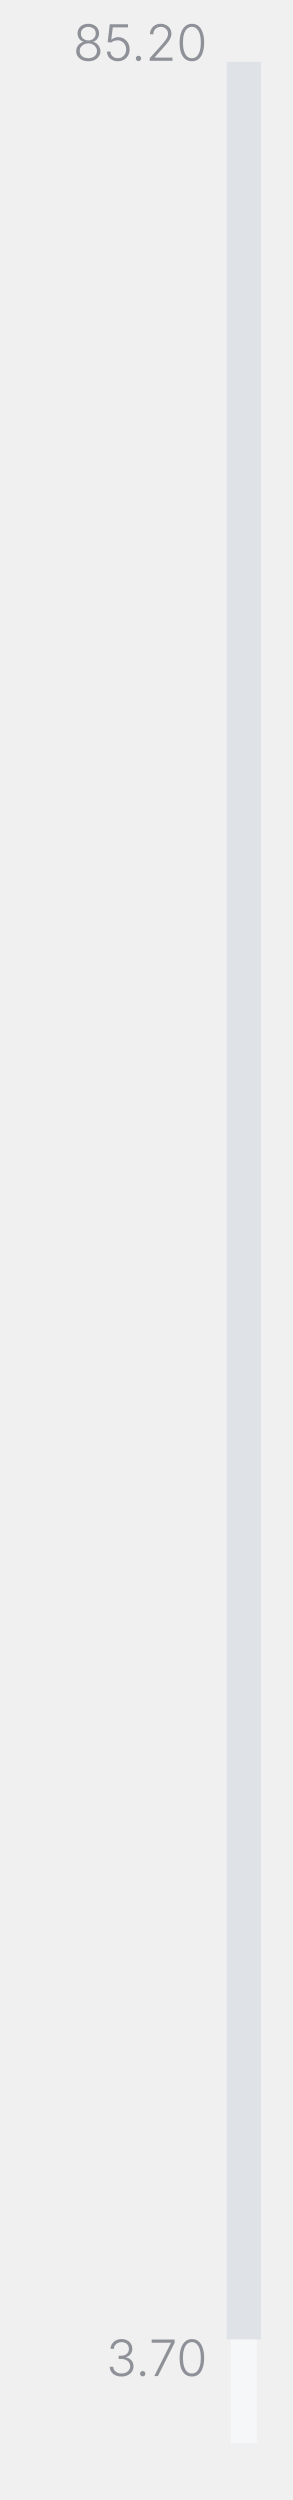
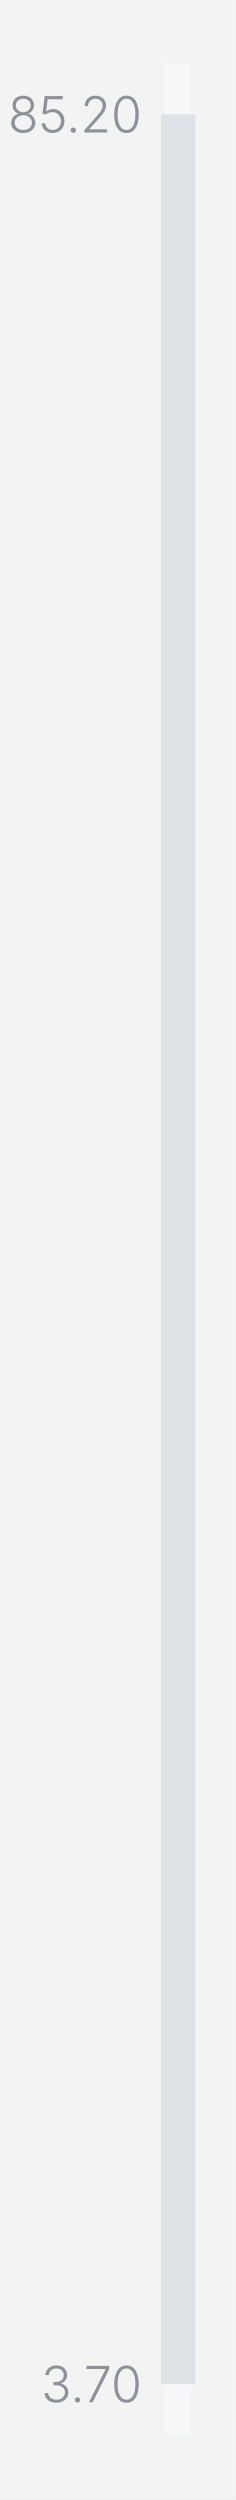
- <svg xmlns="http://www.w3.org/2000/svg" width="68" height="581" viewBox="0 0 68 581" fill="none">
-   <path fill-rule="evenodd" clip-rule="evenodd" d="M53.66 14.58H59.698V567.754H53.66V14.58Z" fill="#F6F7F8" style="fill:#F6F7F8;fill:color(display-p3 0.965 0.969 0.973);fill-opacity:1;" />
-   <path d="M20.528 14.232C19.988 14.232 19.506 14.138 19.083 13.95C18.66 13.739 18.32 13.457 18.061 13.104C17.826 12.752 17.709 12.352 17.709 11.906C17.709 11.554 17.779 11.225 17.92 10.919C18.085 10.614 18.296 10.355 18.555 10.144C18.813 9.933 19.095 9.792 19.401 9.721V9.686C18.978 9.568 18.637 9.333 18.379 8.981C18.144 8.605 18.026 8.194 18.026 7.748C18.026 7.325 18.132 6.949 18.343 6.62C18.555 6.267 18.849 5.997 19.224 5.809C19.624 5.621 20.058 5.527 20.528 5.527C20.998 5.527 21.421 5.621 21.797 5.809C22.196 5.997 22.502 6.267 22.713 6.62C22.925 6.949 23.03 7.325 23.03 7.748C23.03 8.194 22.901 8.605 22.643 8.981C22.408 9.333 22.079 9.568 21.656 9.686V9.721C21.985 9.792 22.267 9.933 22.502 10.144C22.76 10.355 22.96 10.614 23.101 10.919C23.265 11.225 23.348 11.554 23.348 11.906C23.348 12.352 23.218 12.752 22.96 13.104C22.725 13.457 22.396 13.739 21.973 13.95C21.55 14.138 21.069 14.232 20.528 14.232ZM20.528 13.527C20.928 13.527 21.28 13.457 21.586 13.316C21.891 13.175 22.126 12.975 22.29 12.717C22.455 12.458 22.537 12.176 22.537 11.871C22.537 11.518 22.443 11.213 22.255 10.954C22.091 10.696 21.856 10.485 21.55 10.32C21.245 10.156 20.904 10.073 20.528 10.073C20.152 10.073 19.812 10.156 19.506 10.32C19.201 10.485 18.954 10.696 18.766 10.954C18.602 11.213 18.52 11.518 18.52 11.871C18.52 12.176 18.602 12.458 18.766 12.717C18.931 12.975 19.166 13.175 19.471 13.316C19.776 13.457 20.129 13.527 20.528 13.527ZM20.528 9.404C20.857 9.404 21.151 9.333 21.409 9.192C21.668 9.052 21.867 8.864 22.009 8.629C22.173 8.394 22.255 8.112 22.255 7.783C22.255 7.477 22.185 7.207 22.044 6.972C21.903 6.737 21.691 6.561 21.409 6.444C21.151 6.303 20.857 6.232 20.528 6.232C20.199 6.232 19.906 6.303 19.647 6.444C19.389 6.561 19.177 6.737 19.013 6.972C18.872 7.207 18.802 7.477 18.802 7.783C18.802 8.112 18.872 8.394 19.013 8.629C19.177 8.864 19.389 9.052 19.647 9.192C19.906 9.333 20.199 9.404 20.528 9.404ZM27.378 14.232C26.908 14.232 26.485 14.138 26.109 13.95C25.733 13.762 25.427 13.504 25.192 13.175C24.981 12.822 24.875 12.423 24.875 11.977H25.651C25.674 12.282 25.756 12.552 25.897 12.787C26.062 13.022 26.273 13.21 26.532 13.351C26.79 13.468 27.072 13.527 27.378 13.527C27.753 13.527 28.082 13.445 28.364 13.28C28.67 13.092 28.905 12.846 29.069 12.54C29.234 12.211 29.316 11.847 29.316 11.448C29.316 11.049 29.222 10.696 29.034 10.391C28.869 10.062 28.634 9.815 28.329 9.651C28.047 9.463 27.718 9.369 27.342 9.369C27.06 9.369 26.778 9.416 26.497 9.51C26.238 9.604 26.015 9.733 25.827 9.897L25.016 9.792L25.51 5.633H29.739V6.373H26.215L25.862 9.192H25.933C26.097 9.028 26.32 8.899 26.602 8.805C26.884 8.687 27.178 8.629 27.483 8.629C27.859 8.629 28.2 8.699 28.505 8.84C28.834 8.981 29.116 9.181 29.351 9.439C29.586 9.674 29.774 9.968 29.915 10.32C30.056 10.649 30.126 11.025 30.126 11.448C30.126 11.988 30.009 12.47 29.774 12.893C29.539 13.316 29.21 13.645 28.787 13.88C28.388 14.114 27.918 14.232 27.378 14.232ZM32.204 14.197C32.016 14.197 31.863 14.138 31.746 14.021C31.628 13.903 31.57 13.75 31.57 13.562C31.57 13.398 31.628 13.257 31.746 13.139C31.863 13.022 32.016 12.963 32.204 12.963C32.368 12.963 32.509 13.022 32.627 13.139C32.744 13.257 32.803 13.398 32.803 13.562C32.803 13.75 32.744 13.903 32.627 14.021C32.509 14.138 32.368 14.197 32.204 14.197ZM34.791 14.126V13.527L37.575 10.426C37.928 10.027 38.21 9.686 38.421 9.404C38.633 9.122 38.785 8.864 38.879 8.629C38.997 8.37 39.056 8.112 39.056 7.853C39.056 7.524 38.973 7.242 38.809 7.007C38.668 6.749 38.468 6.561 38.21 6.444C37.951 6.303 37.658 6.232 37.329 6.232C37 6.232 36.706 6.314 36.448 6.479C36.189 6.62 35.989 6.82 35.849 7.078C35.708 7.336 35.637 7.63 35.637 7.959H34.862C34.862 7.489 34.968 7.078 35.179 6.726C35.39 6.35 35.684 6.056 36.06 5.845C36.436 5.633 36.871 5.527 37.364 5.527C37.834 5.527 38.257 5.633 38.633 5.845C39.009 6.032 39.302 6.303 39.514 6.655C39.725 7.007 39.831 7.395 39.831 7.818C39.831 8.147 39.772 8.452 39.655 8.734C39.561 9.016 39.373 9.345 39.091 9.721C38.832 10.073 38.468 10.508 37.998 11.025L35.919 13.351V13.386H40.078V14.126H34.791ZM44.594 14.232C44.007 14.232 43.49 14.068 43.043 13.739C42.62 13.386 42.292 12.893 42.057 12.258C41.845 11.601 41.739 10.814 41.739 9.897C41.739 8.981 41.857 8.206 42.092 7.571C42.327 6.914 42.656 6.408 43.079 6.056C43.502 5.704 44.007 5.527 44.594 5.527C45.205 5.527 45.722 5.704 46.145 6.056C46.568 6.408 46.885 6.914 47.096 7.571C47.331 8.206 47.449 8.981 47.449 9.897C47.449 10.814 47.331 11.601 47.096 12.258C46.885 12.893 46.568 13.386 46.145 13.739C45.722 14.068 45.205 14.232 44.594 14.232ZM44.594 13.527C45.04 13.527 45.416 13.386 45.722 13.104C46.027 12.799 46.262 12.376 46.427 11.836C46.591 11.295 46.673 10.649 46.673 9.897C46.673 9.122 46.591 8.464 46.427 7.924C46.262 7.383 46.027 6.972 45.722 6.69C45.416 6.385 45.04 6.232 44.594 6.232C44.171 6.232 43.795 6.385 43.466 6.69C43.161 6.972 42.926 7.383 42.761 7.924C42.597 8.464 42.515 9.122 42.515 9.897C42.515 10.649 42.597 11.295 42.761 11.836C42.926 12.376 43.161 12.799 43.466 13.104C43.795 13.386 44.171 13.527 44.594 13.527Z" fill="#8E9198" style="fill:#8E9198;fill:color(display-p3 0.557 0.569 0.596);fill-opacity:1;" />
-   <path d="M28.28 552.305C27.74 552.305 27.258 552.211 26.835 552.023C26.436 551.835 26.119 551.577 25.884 551.248C25.649 550.896 25.52 550.496 25.496 550.05H26.307C26.33 550.355 26.424 550.625 26.589 550.86C26.776 551.095 27.012 551.283 27.293 551.424C27.575 551.542 27.904 551.6 28.28 551.6C28.656 551.6 28.985 551.53 29.267 551.389C29.572 551.248 29.807 551.048 29.972 550.79C30.16 550.531 30.254 550.238 30.254 549.909C30.254 549.58 30.16 549.286 29.972 549.028C29.807 548.769 29.561 548.57 29.232 548.429C28.926 548.288 28.55 548.217 28.104 548.217H27.575V547.477H28.104C28.456 547.477 28.774 547.418 29.055 547.301C29.337 547.16 29.561 546.972 29.725 546.737C29.89 546.479 29.972 546.197 29.972 545.891C29.972 545.586 29.901 545.316 29.76 545.081C29.619 544.822 29.42 544.634 29.161 544.517C28.903 544.376 28.609 544.305 28.28 544.305C27.951 544.305 27.646 544.376 27.364 544.517C27.105 544.634 26.894 544.811 26.73 545.045C26.565 545.257 26.483 545.527 26.483 545.856H25.672C25.696 545.41 25.825 545.022 26.06 544.693C26.295 544.341 26.6 544.07 26.976 543.883C27.376 543.695 27.81 543.601 28.28 543.601C28.797 543.601 29.232 543.706 29.584 543.918C29.96 544.106 30.242 544.376 30.43 544.728C30.641 545.057 30.747 545.433 30.747 545.856C30.747 546.326 30.618 546.737 30.359 547.09C30.101 547.418 29.749 547.653 29.302 547.794V547.865C29.655 547.912 29.96 548.041 30.218 548.252C30.477 548.44 30.677 548.675 30.818 548.957C30.959 549.239 31.029 549.568 31.029 549.944C31.029 550.39 30.912 550.79 30.677 551.142C30.442 551.495 30.113 551.777 29.69 551.988C29.29 552.2 28.821 552.305 28.28 552.305ZM33.184 552.27C32.996 552.27 32.843 552.211 32.725 552.094C32.608 551.976 32.549 551.824 32.549 551.636C32.549 551.471 32.608 551.33 32.725 551.213C32.843 551.095 32.996 551.037 33.184 551.037C33.348 551.037 33.489 551.095 33.606 551.213C33.724 551.33 33.783 551.471 33.783 551.636C33.783 551.824 33.724 551.976 33.606 552.094C33.489 552.211 33.348 552.27 33.184 552.27ZM35.852 552.2L39.729 544.482V544.446H35.253V543.706H40.575V544.482L36.698 552.2H35.852ZM44.594 552.305C44.007 552.305 43.49 552.141 43.043 551.812C42.62 551.459 42.291 550.966 42.056 550.332C41.845 549.674 41.739 548.887 41.739 547.971C41.739 547.054 41.857 546.279 42.092 545.645C42.327 544.987 42.656 544.482 43.078 544.129C43.501 543.777 44.007 543.601 44.594 543.601C45.205 543.601 45.722 543.777 46.145 544.129C46.567 544.482 46.885 544.987 47.096 545.645C47.331 546.279 47.448 547.054 47.448 547.971C47.448 548.887 47.331 549.674 47.096 550.332C46.885 550.966 46.567 551.459 46.145 551.812C45.722 552.141 45.205 552.305 44.594 552.305ZM44.594 551.6C45.04 551.6 45.416 551.459 45.722 551.178C46.027 550.872 46.262 550.449 46.426 549.909C46.591 549.368 46.673 548.722 46.673 547.971C46.673 547.195 46.591 546.537 46.426 545.997C46.262 545.457 46.027 545.045 45.722 544.764C45.416 544.458 45.04 544.305 44.594 544.305C44.171 544.305 43.795 544.458 43.466 544.764C43.161 545.045 42.926 545.457 42.761 545.997C42.597 546.537 42.515 547.195 42.515 547.971C42.515 548.722 42.597 549.368 42.761 549.909C42.926 550.449 43.161 550.872 43.466 551.178C43.795 551.459 44.171 551.6 44.594 551.6Z" fill="#8E9198" style="fill:#8E9198;fill:color(display-p3 0.557 0.569 0.596);fill-opacity:1;" />
-   <path fill-rule="evenodd" clip-rule="evenodd" d="M52.66 14.381H60.66V543.686H52.66V14.381Z" fill="#DFE2E6" style="fill:#DFE2E6;fill:color(display-p3 0.875 0.886 0.902);fill-opacity:1;" />
+ <svg xmlns="http://www.w3.org/2000/svg" width="55" height="583" viewBox="0 0 55 583" fill="none">
+   <rect opacity="0.2" width="54.567" height="582.62" fill="white" style="fill:white;fill-opacity:1;" />
+   <path fill-rule="evenodd" clip-rule="evenodd" d="M38.561 14.71H44.599V567.91H38.561V14.71Z" fill="#F6F7F8" style="fill:#F6F7F8;fill:color(display-p3 0.965 0.969 0.973);fill-opacity:1;" />
+   <path d="M5.429 31.009C4.889 31.009 4.407 30.916 3.984 30.727C3.561 30.516 3.221 30.234 2.962 29.882C2.727 29.529 2.61 29.13 2.61 28.683C2.61 28.331 2.68 28.002 2.821 27.697C2.986 27.391 3.197 27.133 3.456 26.921C3.714 26.71 3.996 26.569 4.301 26.498V26.463C3.878 26.346 3.538 26.111 3.279 25.759C3.044 25.383 2.927 24.971 2.927 24.525C2.927 24.102 3.033 23.726 3.244 23.397C3.456 23.045 3.749 22.775 4.125 22.587C4.525 22.399 4.959 22.305 5.429 22.305C5.899 22.305 6.322 22.399 6.698 22.587C7.097 22.775 7.403 23.045 7.614 23.397C7.826 23.726 7.931 24.102 7.931 24.525C7.931 24.971 7.802 25.383 7.544 25.759C7.309 26.111 6.98 26.346 6.557 26.463V26.498C6.886 26.569 7.168 26.71 7.403 26.921C7.661 27.133 7.861 27.391 8.002 27.697C8.166 28.002 8.248 28.331 8.248 28.683C8.248 29.13 8.119 29.529 7.861 29.882C7.626 30.234 7.297 30.516 6.874 30.727C6.451 30.916 5.97 31.009 5.429 31.009ZM5.429 30.305C5.829 30.305 6.181 30.234 6.486 30.093C6.792 29.952 7.027 29.753 7.191 29.494C7.356 29.236 7.438 28.954 7.438 28.648C7.438 28.296 7.344 27.99 7.156 27.732C6.992 27.474 6.757 27.262 6.451 27.098C6.146 26.933 5.805 26.851 5.429 26.851C5.053 26.851 4.713 26.933 4.407 27.098C4.102 27.262 3.855 27.474 3.667 27.732C3.503 27.99 3.42 28.296 3.42 28.648C3.42 28.954 3.503 29.236 3.667 29.494C3.832 29.753 4.066 29.952 4.372 30.093C4.677 30.234 5.03 30.305 5.429 30.305ZM5.429 26.181C5.758 26.181 6.052 26.111 6.31 25.97C6.569 25.829 6.768 25.641 6.909 25.406C7.074 25.171 7.156 24.889 7.156 24.56C7.156 24.255 7.085 23.985 6.945 23.75C6.804 23.515 6.592 23.339 6.31 23.221C6.052 23.08 5.758 23.01 5.429 23.01C5.1 23.01 4.807 23.08 4.548 23.221C4.29 23.339 4.078 23.515 3.914 23.75C3.773 23.985 3.702 24.255 3.702 24.56C3.702 24.889 3.773 25.171 3.914 25.406C4.078 25.641 4.29 25.829 4.548 25.97C4.807 26.111 5.1 26.181 5.429 26.181ZM12.278 31.009C11.808 31.009 11.386 30.916 11.01 30.727C10.634 30.54 10.328 30.281 10.093 29.952C9.882 29.6 9.776 29.2 9.776 28.754H10.552C10.575 29.059 10.657 29.33 10.798 29.565C10.963 29.799 11.174 29.988 11.432 30.128C11.691 30.246 11.973 30.305 12.278 30.305C12.654 30.305 12.983 30.222 13.265 30.058C13.57 29.87 13.806 29.623 13.97 29.318C14.134 28.989 14.217 28.625 14.217 28.225C14.217 27.826 14.123 27.474 13.935 27.168C13.77 26.839 13.535 26.593 13.23 26.428C12.948 26.24 12.619 26.146 12.243 26.146C11.961 26.146 11.679 26.193 11.397 26.287C11.139 26.381 10.916 26.51 10.728 26.675L9.917 26.569L10.411 22.41H14.639V23.151H11.115L10.763 25.97H10.833C10.998 25.805 11.221 25.676 11.503 25.582C11.785 25.465 12.079 25.406 12.384 25.406C12.76 25.406 13.101 25.477 13.406 25.617C13.735 25.759 14.017 25.958 14.252 26.217C14.487 26.452 14.675 26.745 14.816 27.098C14.957 27.427 15.027 27.802 15.027 28.225C15.027 28.766 14.91 29.247 14.675 29.67C14.44 30.093 14.111 30.422 13.688 30.657C13.289 30.892 12.819 31.009 12.278 31.009ZM17.105 30.974C16.917 30.974 16.764 30.916 16.647 30.798C16.529 30.68 16.47 30.528 16.47 30.34C16.47 30.175 16.529 30.035 16.647 29.917C16.764 29.799 16.917 29.741 17.105 29.741C17.269 29.741 17.41 29.799 17.528 29.917C17.645 30.035 17.704 30.175 17.704 30.34C17.704 30.528 17.645 30.68 17.528 30.798C17.41 30.916 17.269 30.974 17.105 30.974ZM19.692 30.904V30.305L22.476 27.203C22.829 26.804 23.111 26.463 23.322 26.181C23.534 25.899 23.686 25.641 23.78 25.406C23.898 25.148 23.956 24.889 23.956 24.631C23.956 24.302 23.874 24.02 23.71 23.785C23.569 23.526 23.369 23.339 23.111 23.221C22.852 23.08 22.558 23.01 22.23 23.01C21.901 23.01 21.607 23.092 21.349 23.256C21.09 23.397 20.89 23.597 20.749 23.855C20.608 24.114 20.538 24.407 20.538 24.736H19.763C19.763 24.267 19.868 23.855 20.08 23.503C20.291 23.127 20.585 22.833 20.961 22.622C21.337 22.41 21.771 22.305 22.265 22.305C22.735 22.305 23.158 22.41 23.534 22.622C23.909 22.81 24.203 23.08 24.415 23.433C24.626 23.785 24.732 24.173 24.732 24.596C24.732 24.924 24.673 25.23 24.555 25.512C24.462 25.794 24.273 26.123 23.992 26.498C23.733 26.851 23.369 27.286 22.899 27.802L20.82 30.128V30.164H24.978V30.904H19.692ZM29.495 31.009C28.907 31.009 28.391 30.845 27.944 30.516C27.521 30.164 27.192 29.67 26.957 29.036C26.746 28.378 26.64 27.591 26.64 26.675C26.64 25.759 26.758 24.983 26.993 24.349C27.228 23.691 27.557 23.186 27.98 22.833C28.402 22.481 28.907 22.305 29.495 22.305C30.106 22.305 30.623 22.481 31.046 22.833C31.468 23.186 31.786 23.691 31.997 24.349C32.232 24.983 32.349 25.759 32.349 26.675C32.349 27.591 32.232 28.378 31.997 29.036C31.786 29.67 31.468 30.164 31.046 30.516C30.623 30.845 30.106 31.009 29.495 31.009ZM29.495 30.305C29.941 30.305 30.317 30.164 30.623 29.882C30.928 29.576 31.163 29.153 31.327 28.613C31.492 28.073 31.574 27.427 31.574 26.675C31.574 25.899 31.492 25.242 31.327 24.701C31.163 24.161 30.928 23.75 30.623 23.468C30.317 23.162 29.941 23.01 29.495 23.01C29.072 23.01 28.696 23.162 28.367 23.468C28.062 23.75 27.827 24.161 27.662 24.701C27.498 25.242 27.416 25.899 27.416 26.675C27.416 27.427 27.498 28.073 27.662 28.613C27.827 29.153 28.062 29.576 28.367 29.882C28.696 30.164 29.072 30.305 29.495 30.305Z" fill="#8E9198" style="fill:#8E9198;fill:color(display-p3 0.557 0.569 0.596);fill-opacity:1;" />
+   <path d="M13.181 560.315C12.641 560.315 12.159 560.221 11.736 560.033C11.337 559.845 11.02 559.587 10.785 559.258C10.55 558.905 10.42 558.506 10.397 558.059H11.207C11.231 558.365 11.325 558.635 11.489 558.87C11.677 559.105 11.912 559.293 12.194 559.434C12.476 559.551 12.805 559.61 13.181 559.61C13.557 559.61 13.886 559.54 14.168 559.399C14.473 559.258 14.708 559.058 14.873 558.799C15.06 558.541 15.155 558.247 15.155 557.918C15.155 557.589 15.06 557.296 14.873 557.037C14.708 556.779 14.461 556.579 14.133 556.438C13.827 556.297 13.451 556.227 13.005 556.227H12.476V555.487H13.005C13.357 555.487 13.674 555.428 13.956 555.311C14.238 555.17 14.461 554.982 14.626 554.747C14.79 554.488 14.873 554.206 14.873 553.901C14.873 553.595 14.802 553.325 14.661 553.09C14.52 552.832 14.32 552.644 14.062 552.526C13.804 552.385 13.51 552.315 13.181 552.315C12.852 552.315 12.547 552.385 12.265 552.526C12.006 552.644 11.795 552.82 11.63 553.055C11.466 553.267 11.384 553.537 11.384 553.866H10.573C10.597 553.419 10.726 553.032 10.961 552.703C11.196 552.35 11.501 552.08 11.877 551.892C12.277 551.704 12.711 551.61 13.181 551.61C13.698 551.61 14.133 551.716 14.485 551.927C14.861 552.115 15.143 552.385 15.331 552.738C15.542 553.067 15.648 553.443 15.648 553.866C15.648 554.336 15.519 554.747 15.26 555.099C15.002 555.428 14.649 555.663 14.203 555.804V555.874C14.555 555.921 14.861 556.051 15.119 556.262C15.378 556.45 15.577 556.685 15.718 556.967C15.859 557.249 15.93 557.578 15.93 557.954C15.93 558.4 15.812 558.799 15.577 559.152C15.342 559.504 15.014 559.786 14.591 559.998C14.191 560.209 13.721 560.315 13.181 560.315ZM18.084 560.28C17.896 560.28 17.744 560.221 17.626 560.103C17.509 559.986 17.45 559.833 17.45 559.645C17.45 559.481 17.509 559.34 17.626 559.222C17.744 559.105 17.896 559.046 18.084 559.046C18.249 559.046 18.39 559.105 18.507 559.222C18.625 559.34 18.683 559.481 18.683 559.645C18.683 559.833 18.625 559.986 18.507 560.103C18.39 560.221 18.249 560.28 18.084 560.28ZM20.753 560.209L24.63 552.491V552.456H20.154V551.716H25.476V552.491L21.599 560.209H20.753ZM29.495 560.315C28.907 560.315 28.39 560.15 27.944 559.821C27.521 559.469 27.192 558.976 26.957 558.341C26.746 557.683 26.64 556.896 26.64 555.98C26.64 555.064 26.758 554.289 26.992 553.654C27.227 552.996 27.556 552.491 27.979 552.139C28.402 551.786 28.907 551.61 29.495 551.61C30.105 551.61 30.622 551.786 31.045 552.139C31.468 552.491 31.785 552.996 31.997 553.654C32.232 554.289 32.349 555.064 32.349 555.98C32.349 556.896 32.232 557.683 31.997 558.341C31.785 558.976 31.468 559.469 31.045 559.821C30.622 560.15 30.105 560.315 29.495 560.315ZM29.495 559.61C29.941 559.61 30.317 559.469 30.622 559.187C30.928 558.882 31.163 558.459 31.327 557.918C31.492 557.378 31.574 556.732 31.574 555.98C31.574 555.205 31.492 554.547 31.327 554.007C31.163 553.466 30.928 553.055 30.622 552.773C30.317 552.468 29.941 552.315 29.495 552.315C29.072 552.315 28.696 552.468 28.367 552.773C28.061 553.055 27.827 553.466 27.662 554.007C27.498 554.547 27.415 555.205 27.415 555.98C27.415 556.732 27.498 557.378 27.662 557.918C27.827 558.459 28.061 558.882 28.367 559.187C28.696 559.469 29.072 559.61 29.495 559.61Z" fill="#8E9198" style="fill:#8E9198;fill:color(display-p3 0.557 0.569 0.596);fill-opacity:1;" />
+   <path fill-rule="evenodd" clip-rule="evenodd" d="M37.561 26.657H45.561V555.962H37.561V26.657Z" fill="#DFE2E6" style="fill:#DFE2E6;fill:color(display-p3 0.875 0.886 0.902);fill-opacity:1;" />
</svg>
